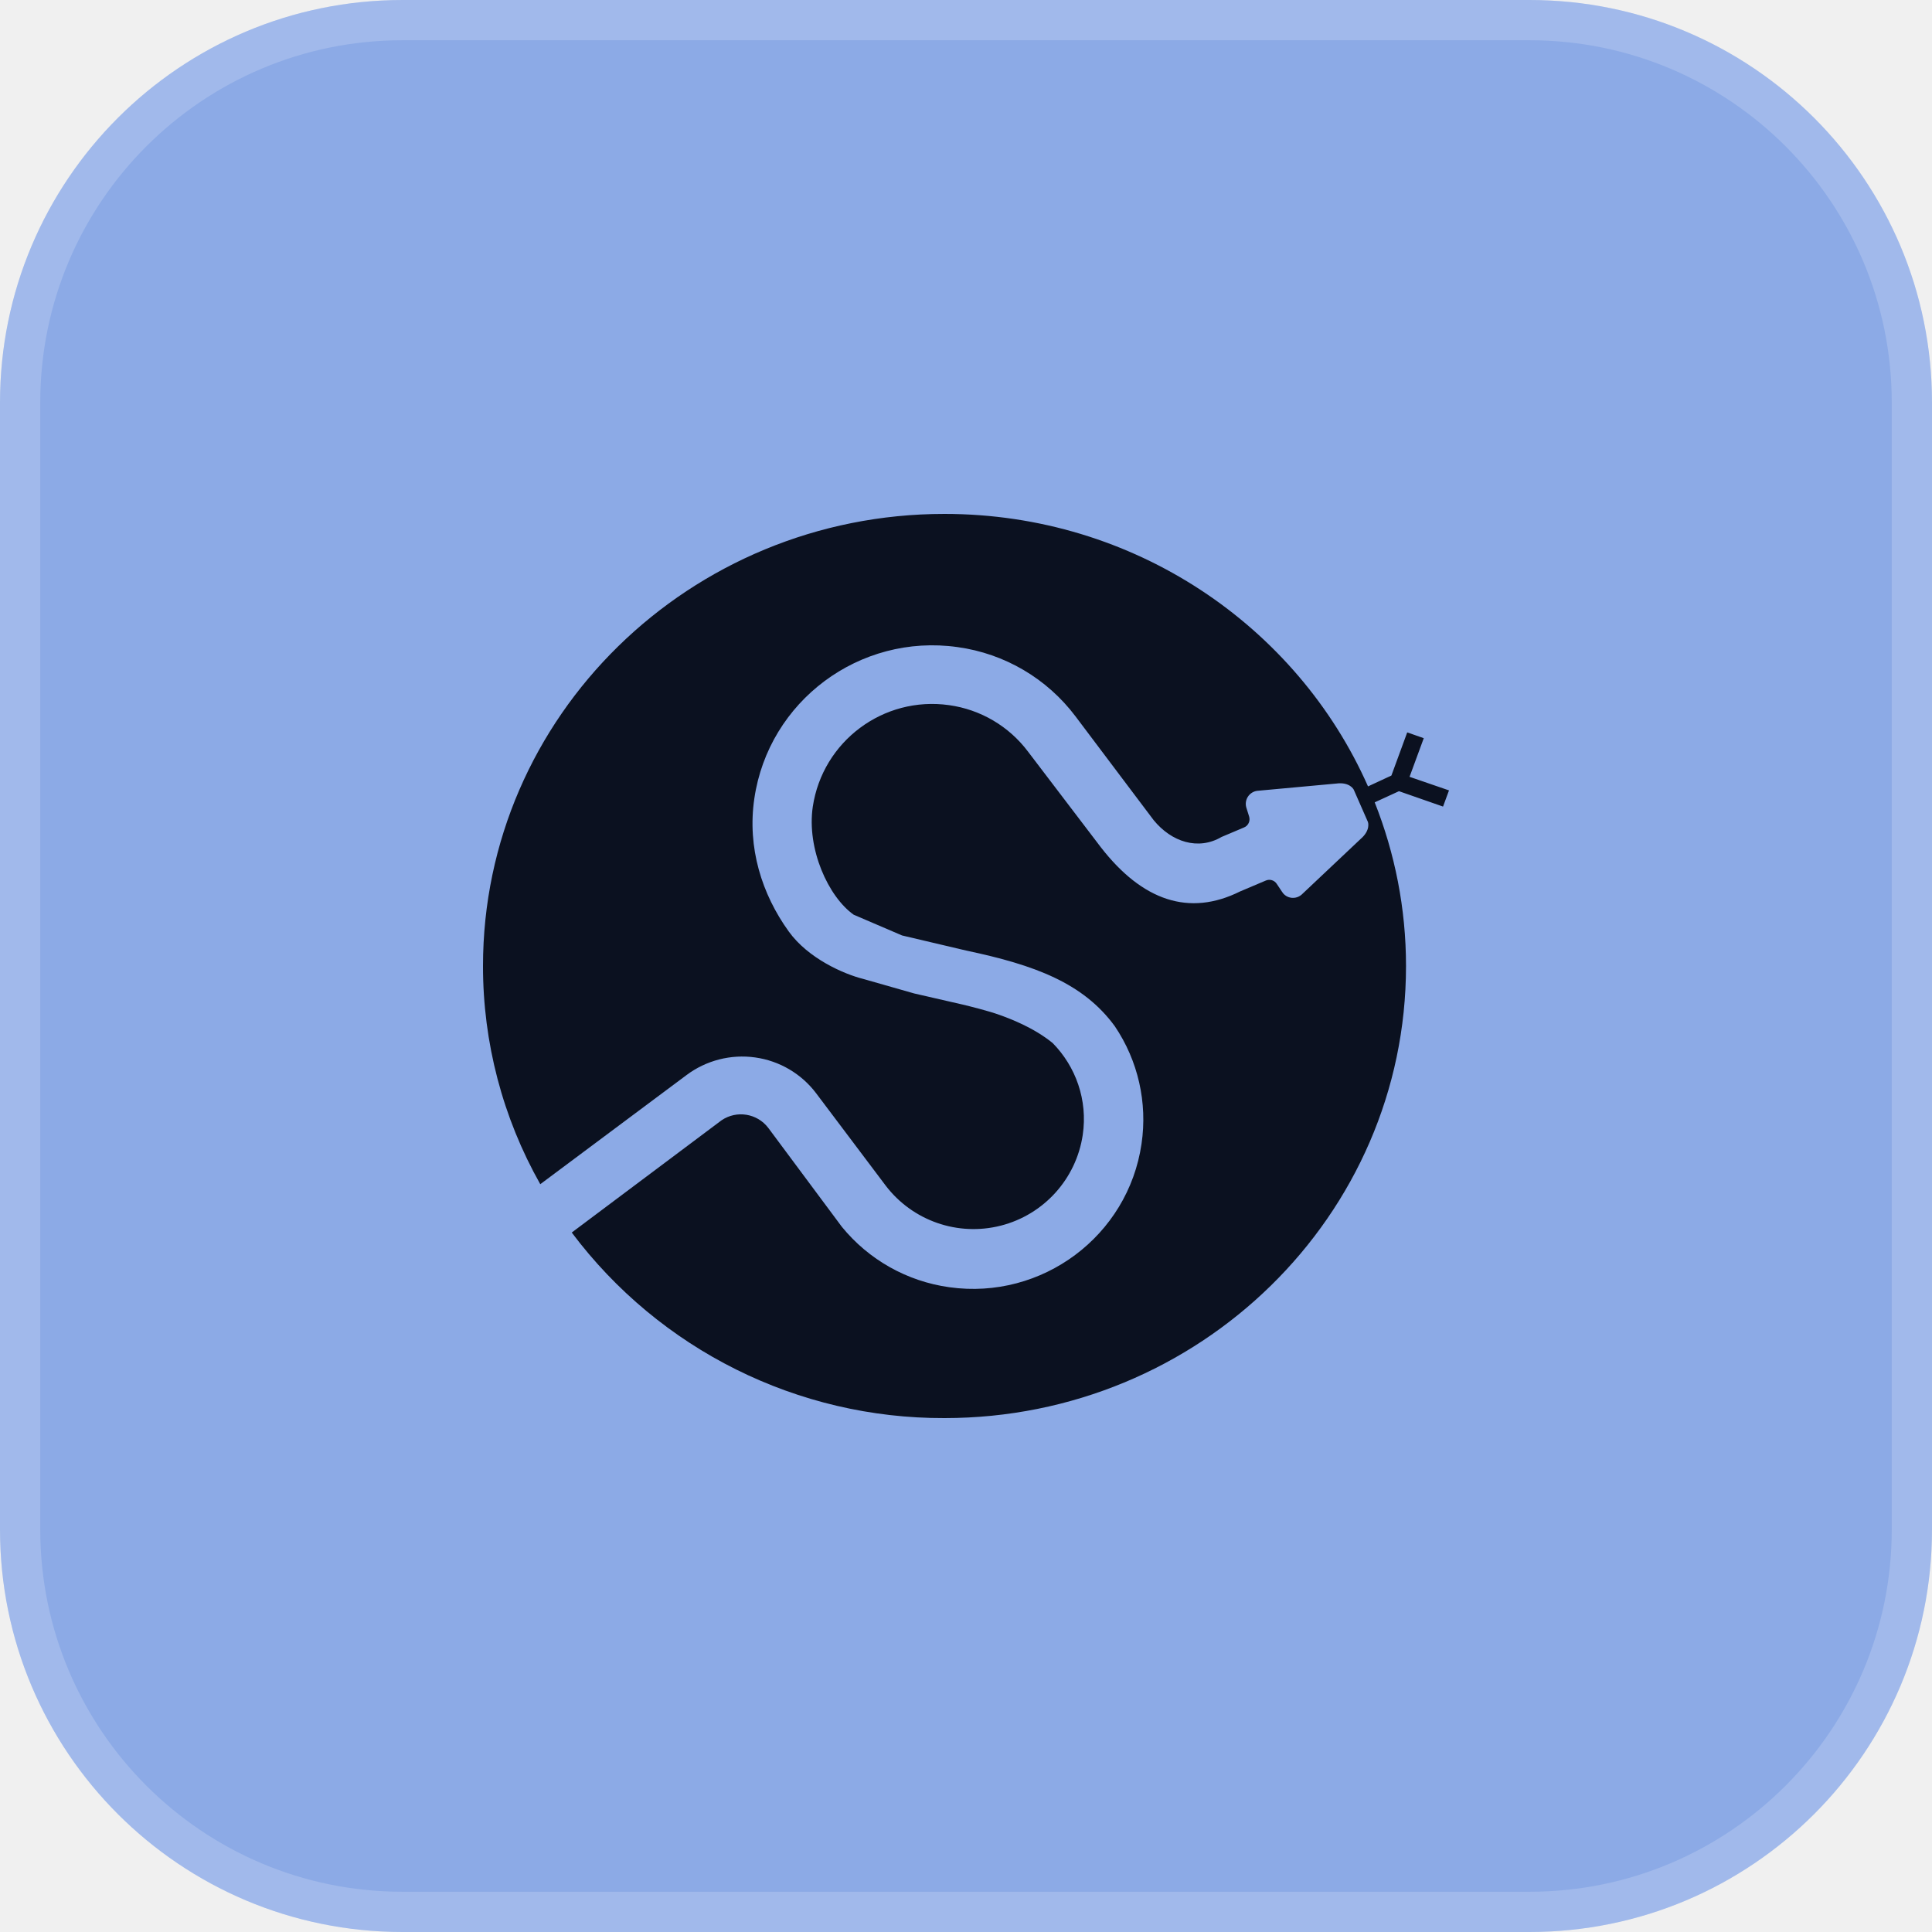
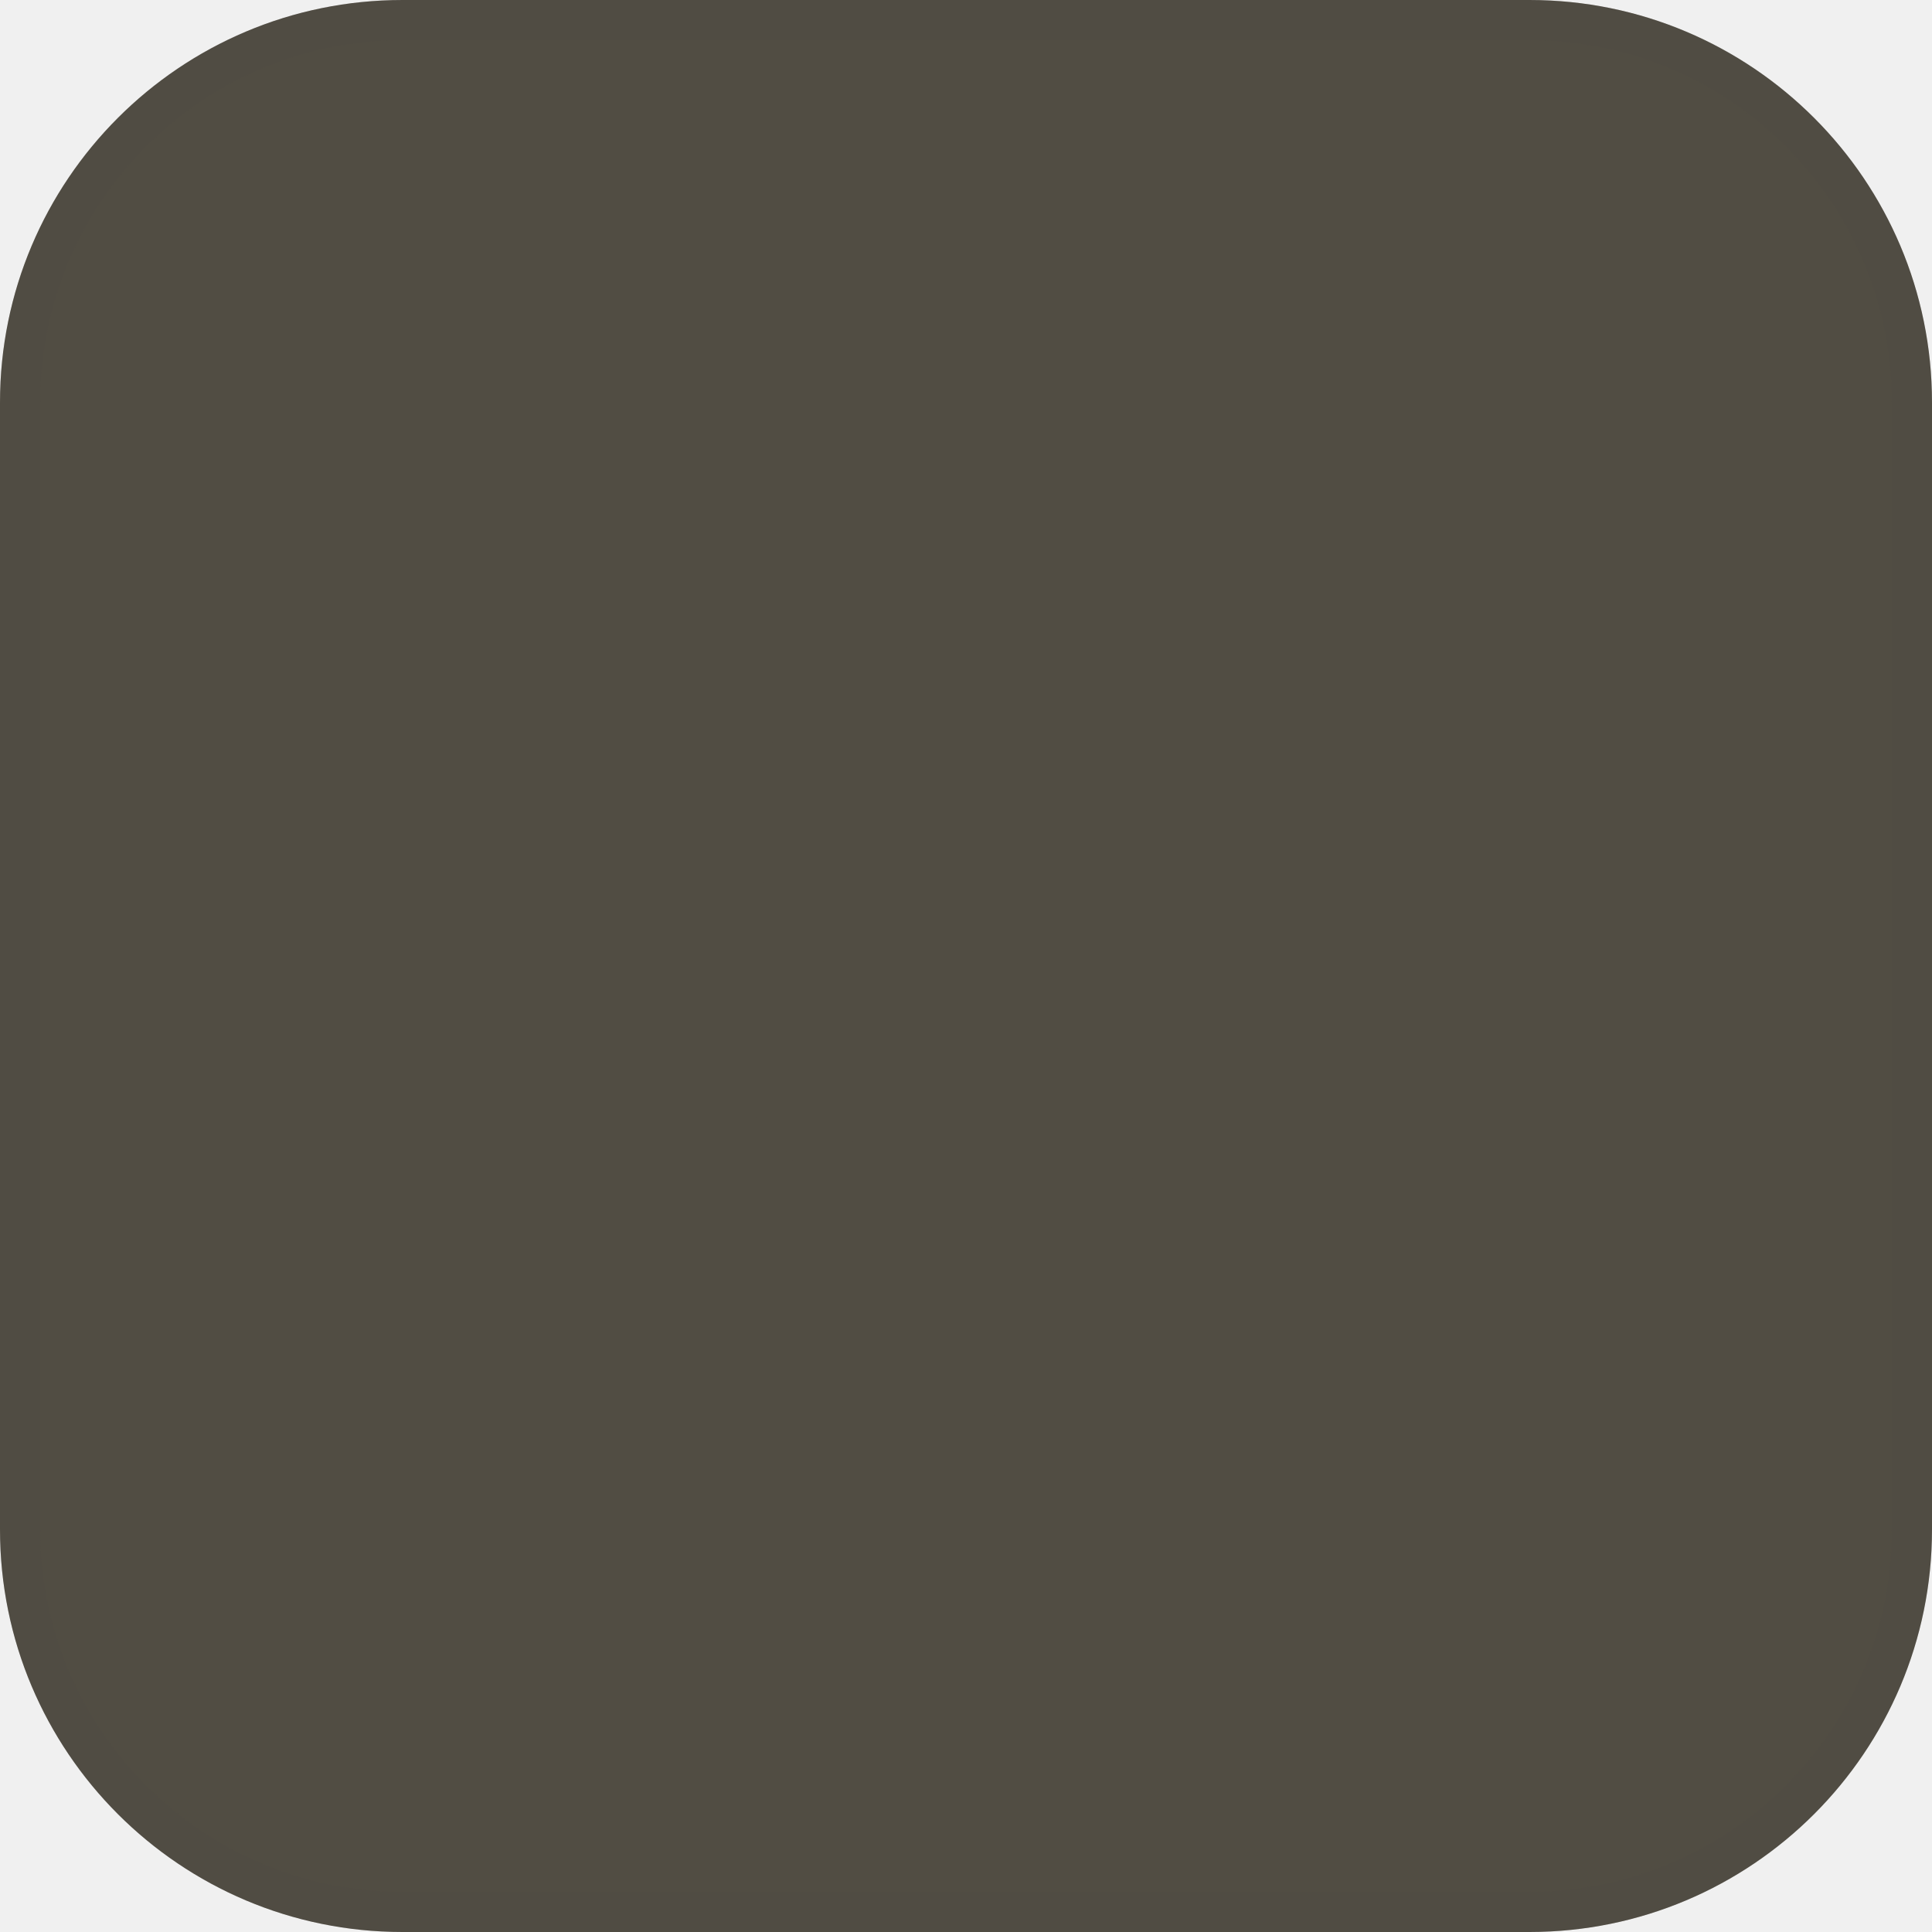
<svg xmlns="http://www.w3.org/2000/svg" width="48" height="48" viewBox="0 0 48 48" role="img" aria-label="SciPy">
-   <rect width="48" height="48" rx="10" fill="#8CAAE6" />
-   <rect x="0.5" y="0.5" width="47" height="47" rx="9.5" fill="none" stroke="#ffffff" stroke-opacity="0.18" />
-   <g transform="translate(12 12)" fill="#0B1120">
+   <rect width="48" height="48" rx="10" fill="#514D43" />
+   <rect x="0.5" y="0.5" width="47" height="47" rx="9.5" fill="none" stroke="#514D43" stroke-opacity="0.18" />
+   <g transform="translate(12 12)" fill="#514D43">
    <path d="M15.697 13.496c-.784-1.072-1.982-1.519-3.694-1.88l-1.592-.375-1.201-.515c-.631-.446-1.17-1.634-1.017-2.681a3 3 0 0 1 3.386-2.526 2.962 2.962 0 0 1 1.962 1.155L15.35 9.05c1.033 1.33 2.195 1.727 3.459 1.098l.637-.27a.22.22 0 0 1 .278.087l.127.19a.311.311 0 0 0 .156.131.326.326 0 0 0 .33-.058l1.467-1.384c.257-.22.182-.422.182-.422l-.354-.806s-.097-.193-.431-.149l-1.968.181a.327.327 0 0 0-.27.411l.071.227c.014.047.014.1-.005.148a.219.219 0 0 1-.124.125l-.556.235c-.582.341-1.244.123-1.686-.417l-.505-.67-1.438-1.91a4.421 4.421 0 0 0-2.929-1.72C9.355 3.733 7.095 5.42 6.741 7.84c-.179 1.22.187 2.375.855 3.302.485.674 1.373 1.06 1.854 1.18l1.262.36 1.208.277c.166.04.634.155.91.255.256.092.845.31 1.324.701.572.582.875 1.413.746 2.284a2.744 2.744 0 0 1-4.897 1.255l-1.726-2.292a2.294 2.294 0 0 0-1.514-.89 2.31 2.31 0 0 0-1.708.439l-3.632 2.71A11.002 11.002 0 0 1 0 12C0 5.798 5.133.768 11.465.768c4.715 0 8.761 2.788 10.523 6.77l.581-.27.393-1.072.411.144-.353.96.98.337-.148.402-1.095-.382-.603.277c.5 1.262.778 2.632.778 4.066 0 6.203-5.135 11.232-11.467 11.232a11.526 11.526 0 0 1-9.26-4.61l3.721-2.788a.855.855 0 0 1 1.163.19l1.826 2.455a4.186 4.186 0 0 0 2.673 1.502c2.302.322 4.439-1.273 4.773-3.563a4.14 4.14 0 0 0-.664-2.922" />
  </g>
</svg>
